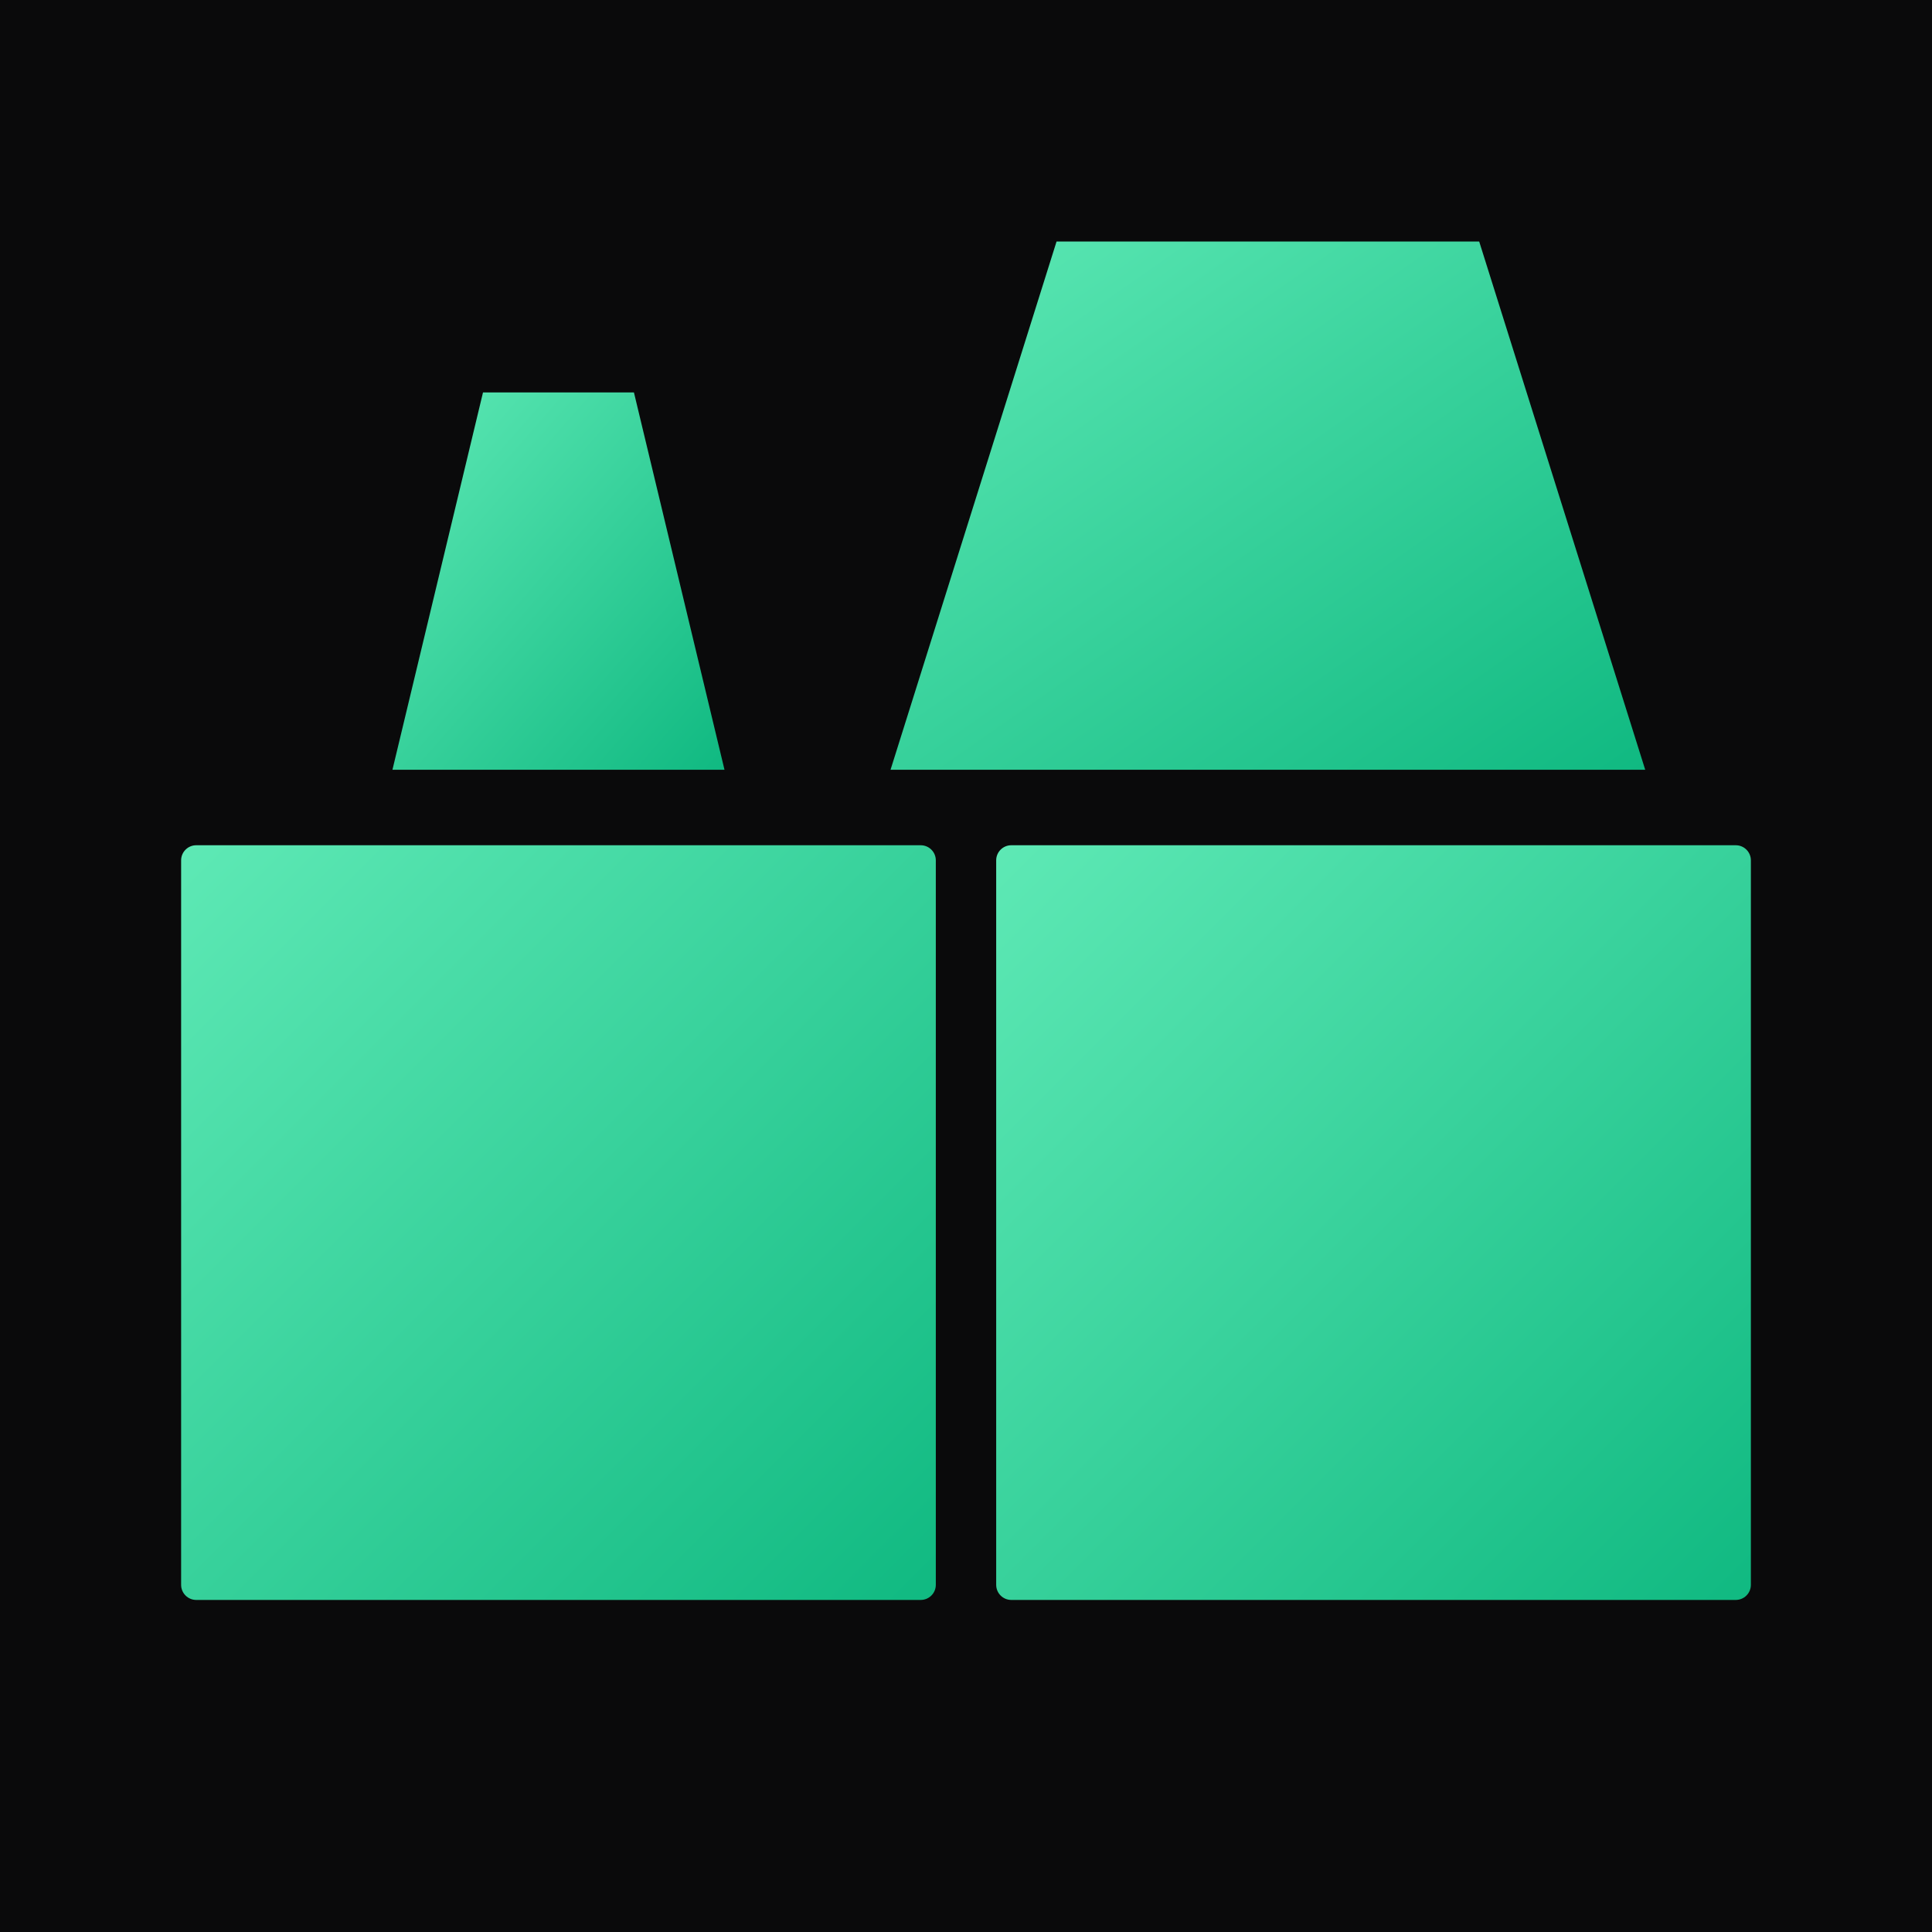
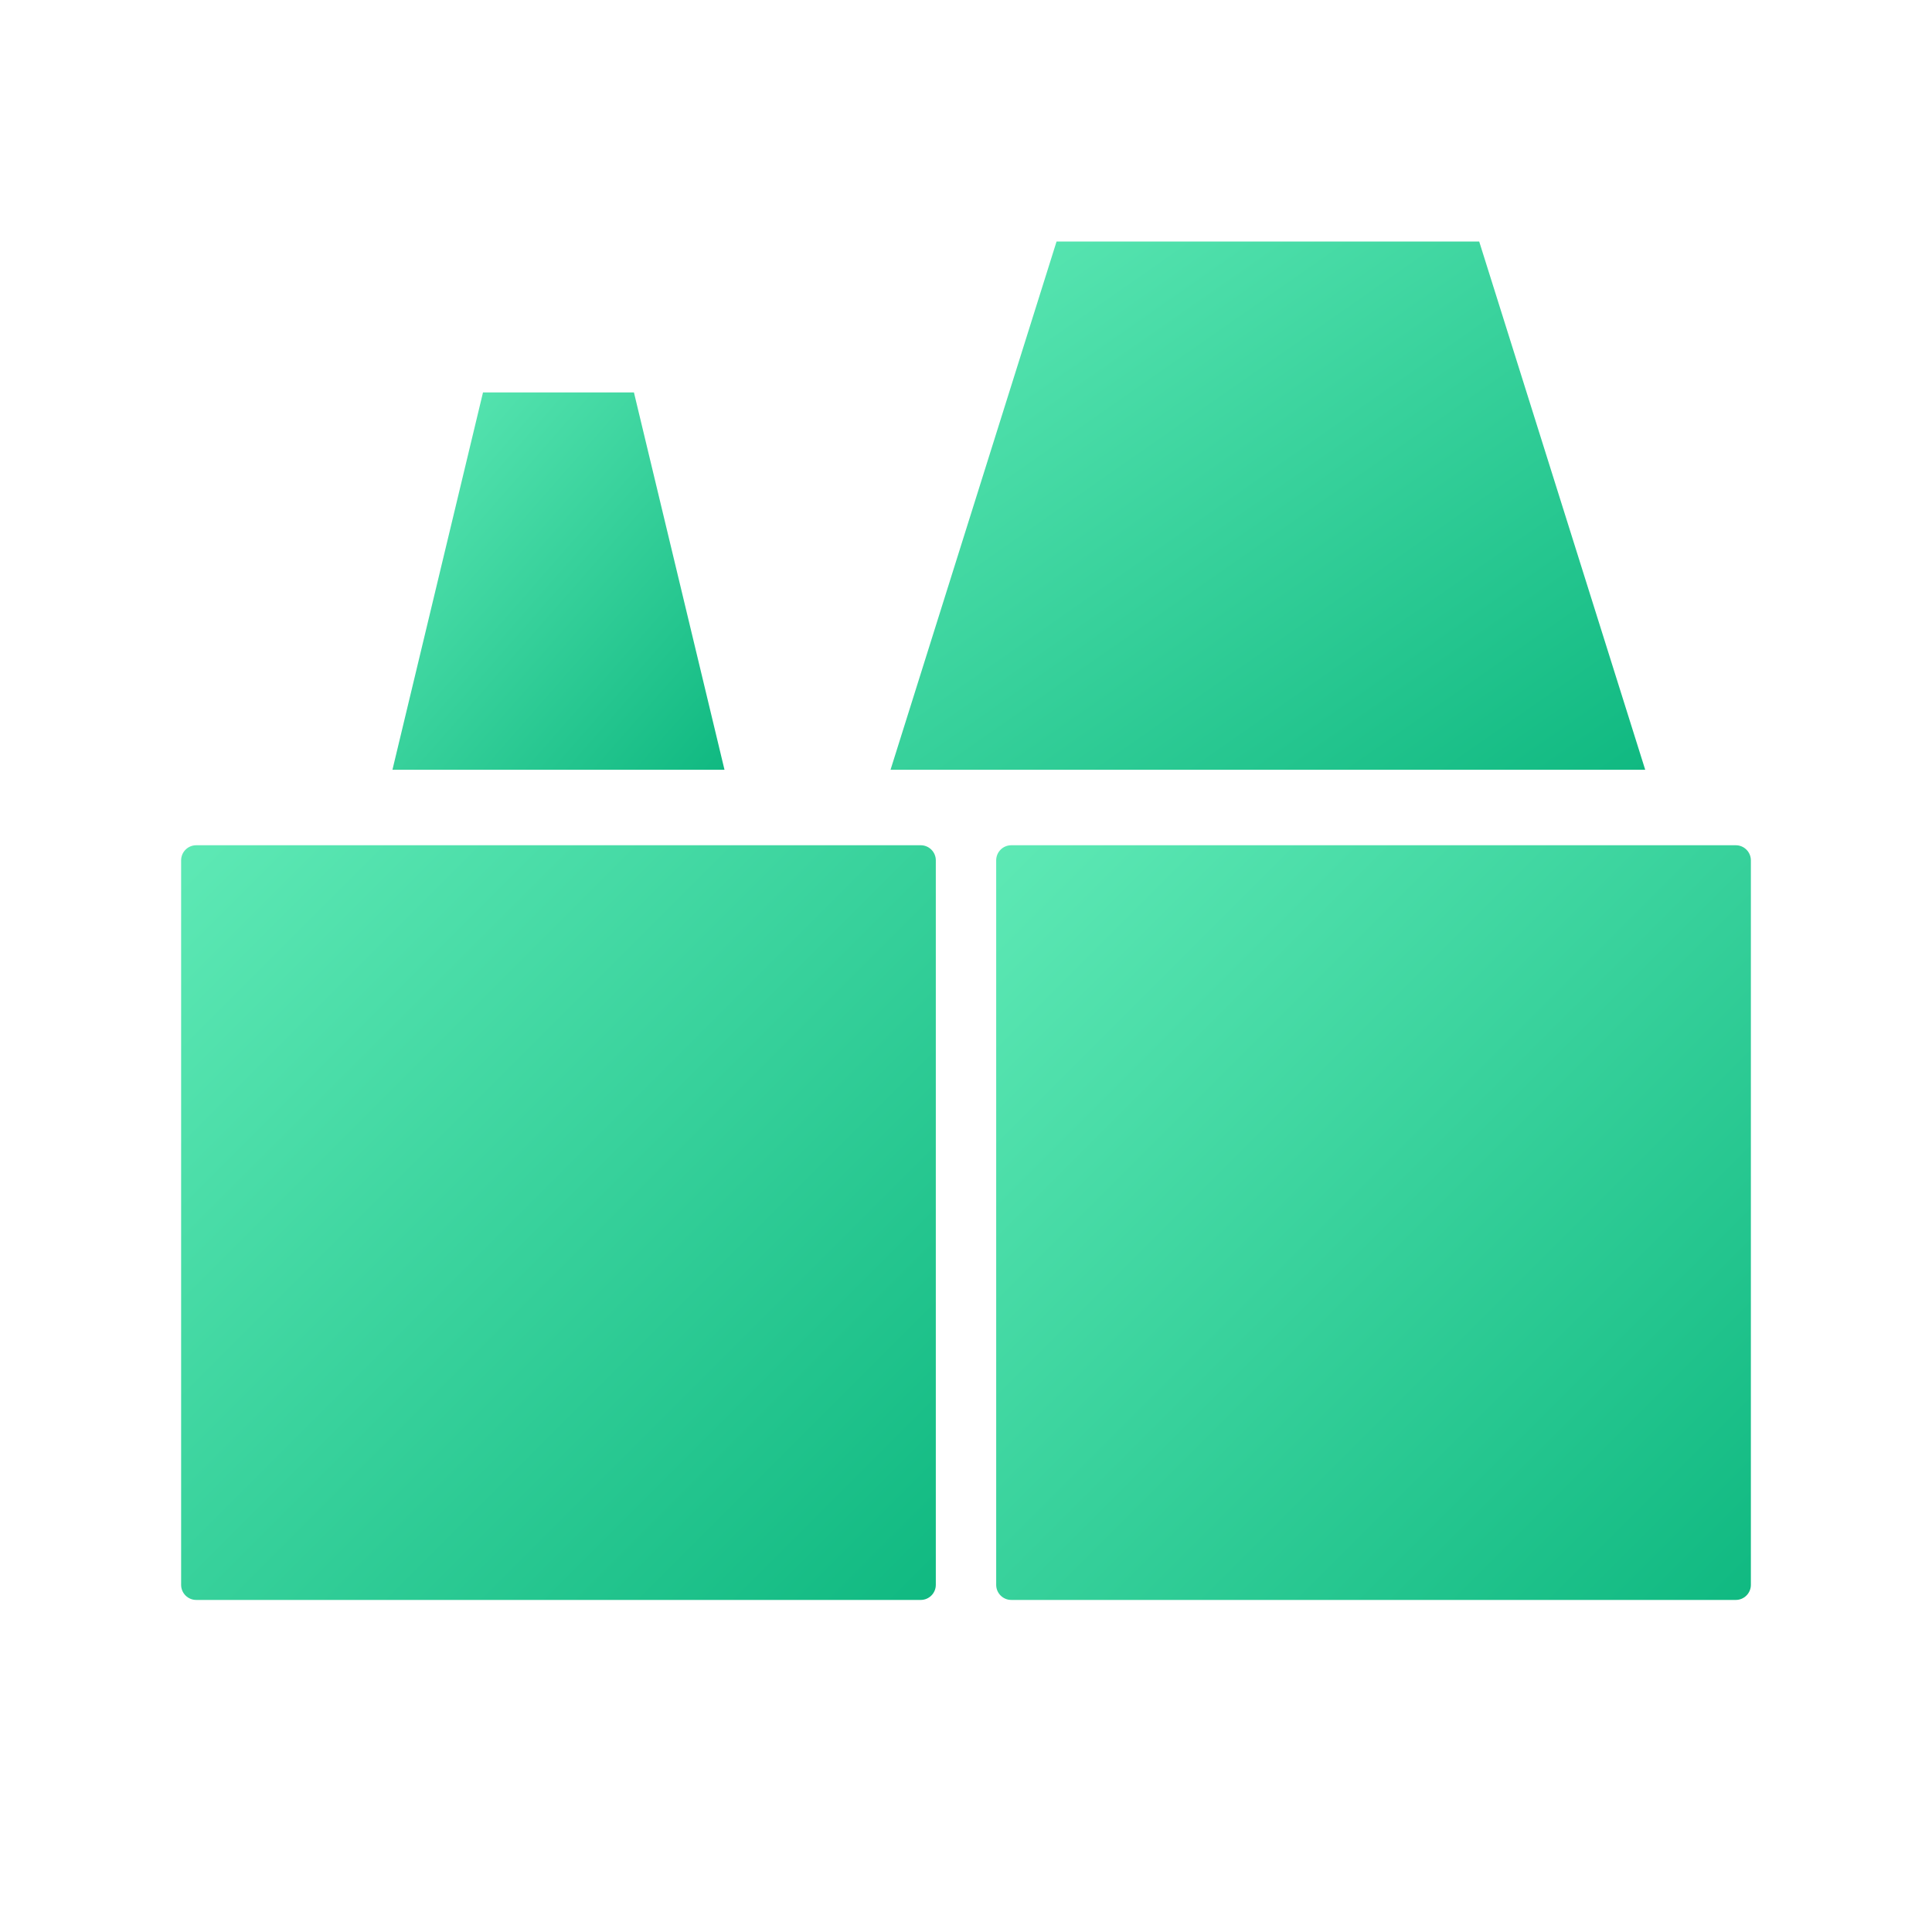
<svg xmlns="http://www.w3.org/2000/svg" viewBox="0 0 512 512">
  <defs>
    <linearGradient id="grad1" x1="0%" y1="0%" x2="100%" y2="100%">
      <stop offset="0%" style="stop-color:#5EE9B5;stop-opacity:1" />
      <stop offset="100%" style="stop-color:#10B981;stop-opacity:1" />
    </linearGradient>
  </defs>
-   <rect width="512" height="512" fill="#0A0A0B" />
  <g transform="translate(48, 64)">
    <path d="M56 140 L80 40 L120 40 L144 140 Z" fill="url(#grad1)" />
    <path d="M188 140 L232 0 L344 0 L388 140 Z" fill="url(#grad1)" />
    <rect x="0" y="160" width="200" height="200" rx="4" fill="url(#grad1)" />
    <rect x="216" y="160" width="200" height="200" rx="4" fill="url(#grad1)" />
  </g>
</svg>
